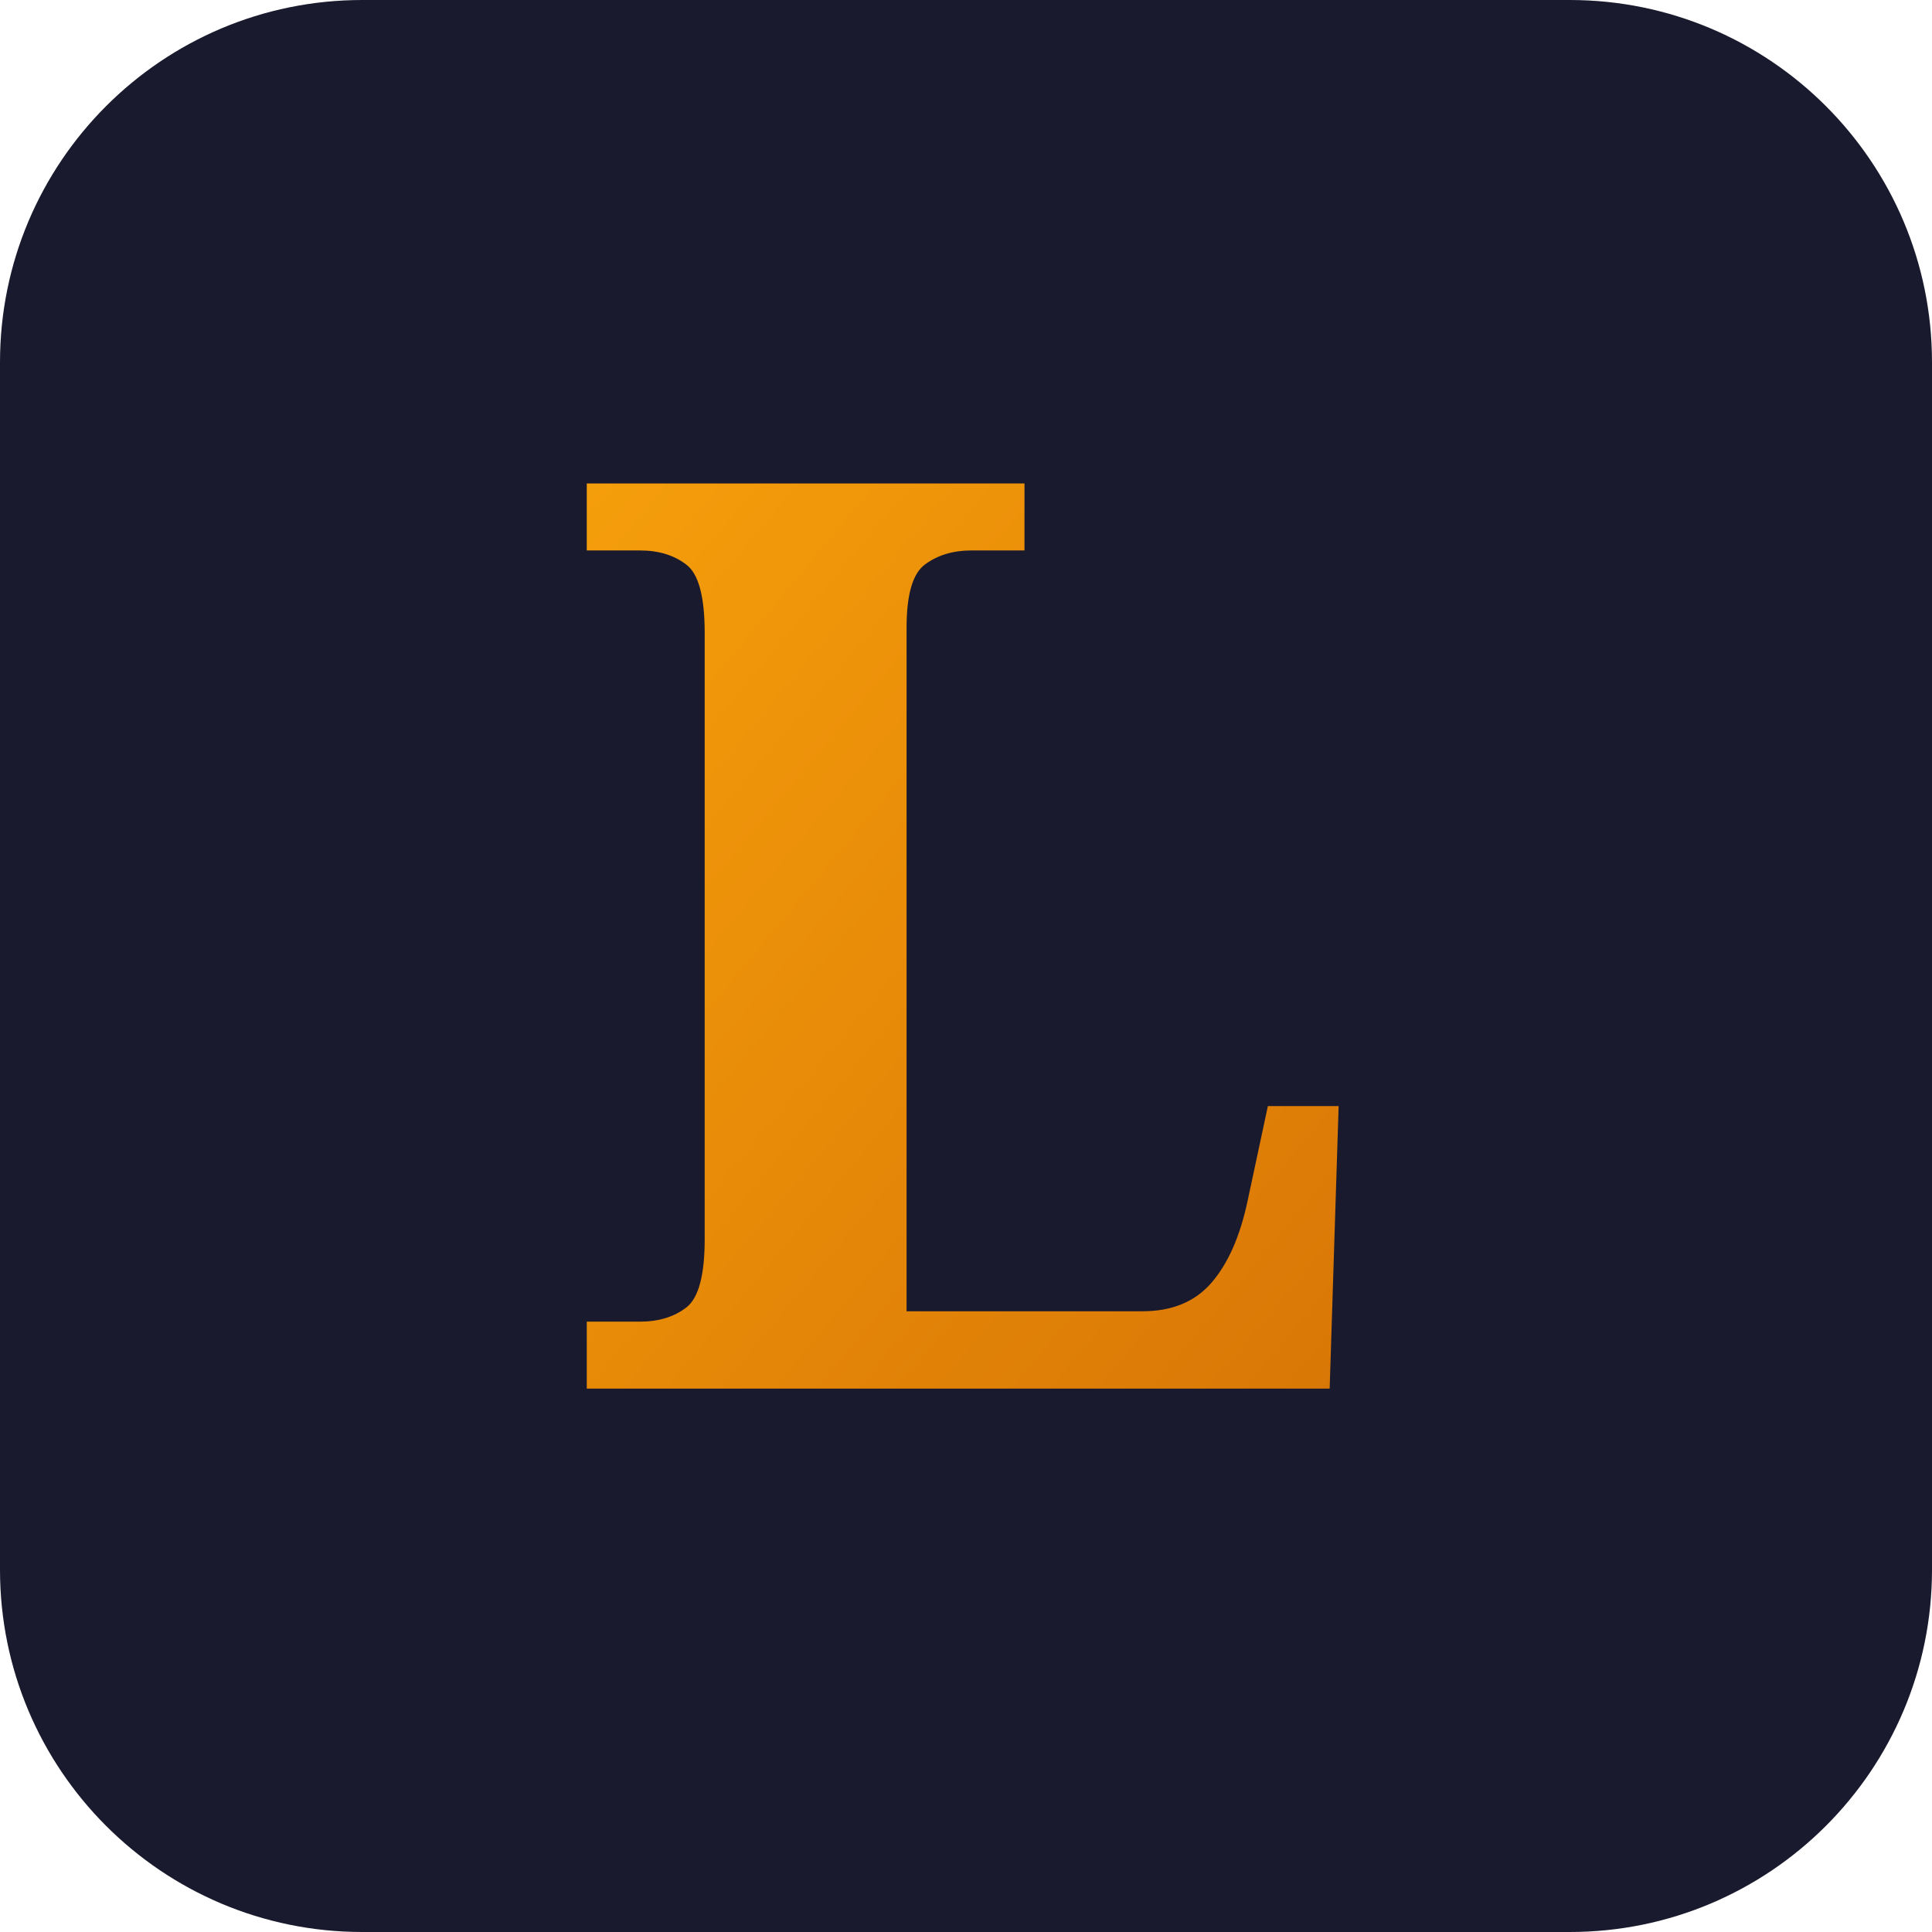
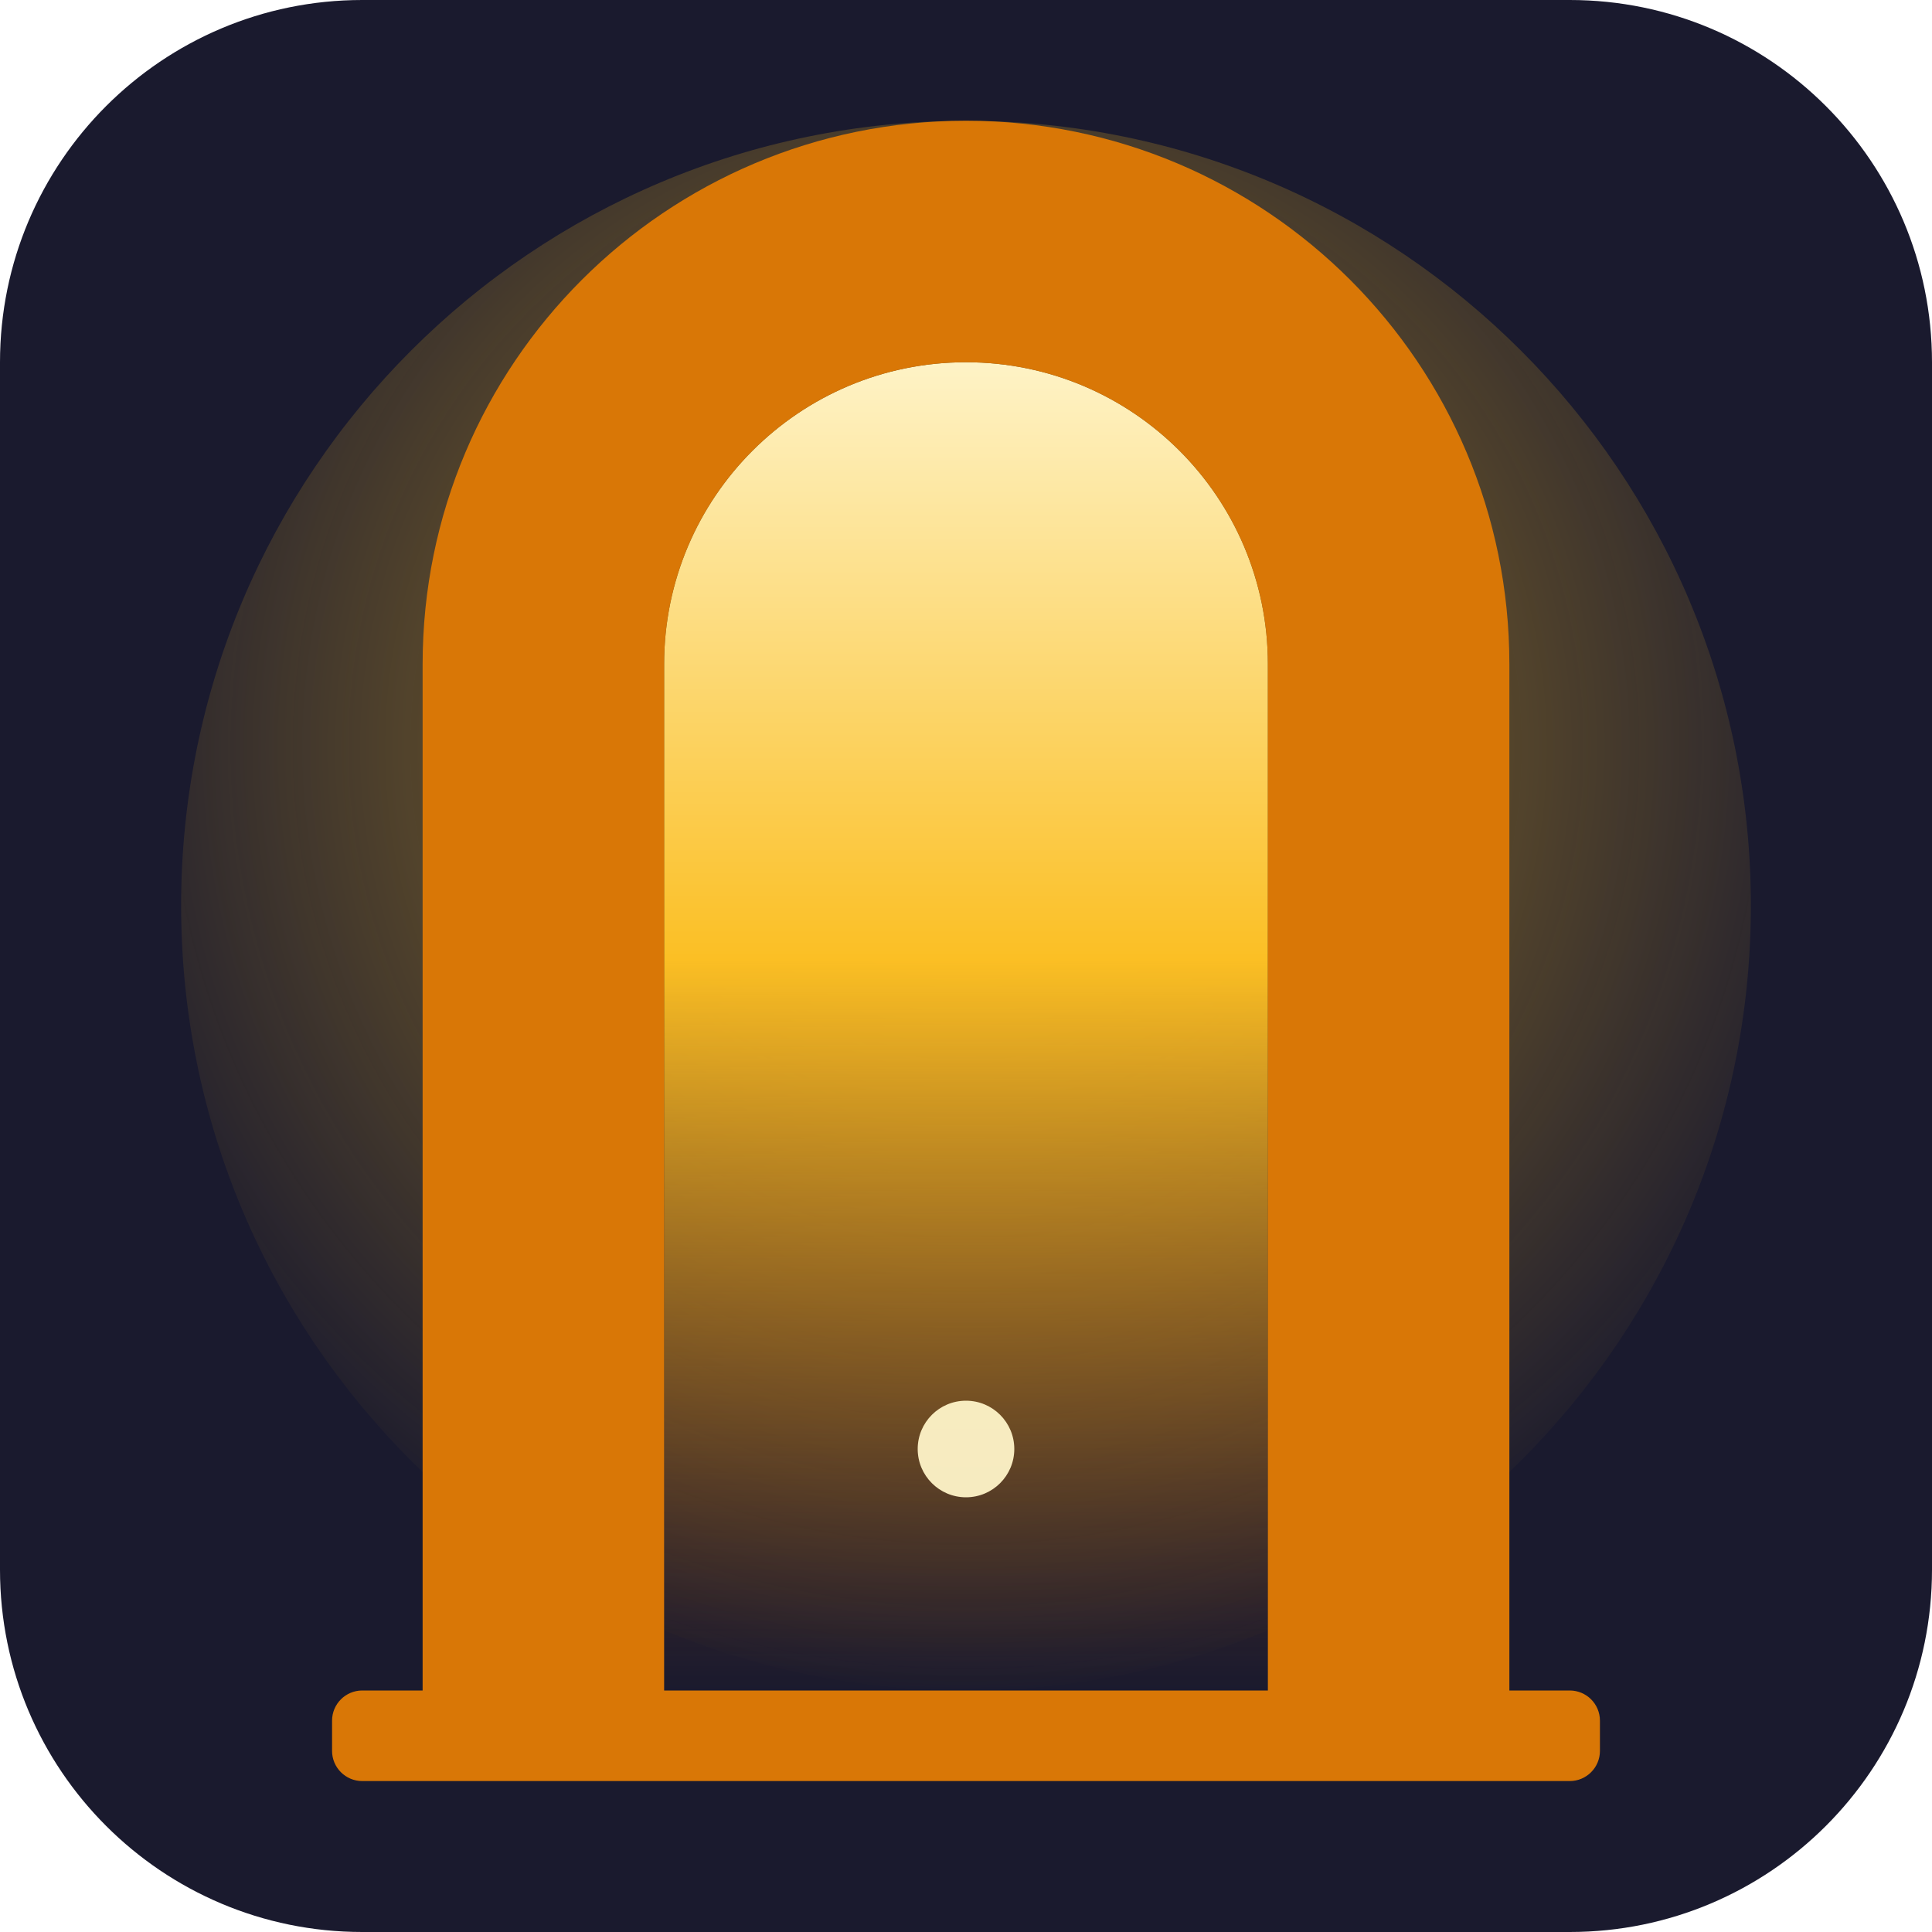
<svg xmlns="http://www.w3.org/2000/svg" viewBox="0 0 64 64">
  <defs>
-     <linearGradient id="g" x1="0%" y1="0%" x2="100%" y2="100%">
-       <stop offset="0%" style="stop-color:#f59e0b" />
-       <stop offset="100%" style="stop-color:#d97706" />
+     <linearGradient id="ll-light" x1="0" y1="0" x2="0" y2="1">
+       <stop offset="0%" stop-color="#fef3c7" />
+       <stop offset="45%" stop-color="#fbbf24" />
+       <stop offset="100%" stop-color="#92400e" stop-opacity="0" />
    </linearGradient>
+     <radialGradient id="ll-glow" cx="50%" cy="40%" r="60%">
+       <stop offset="0%" stop-color="#fbbf24" stop-opacity="0.6" />
+       <stop offset="100%" stop-color="#fbbf24" stop-opacity="0" />
+     </radialGradient>
  </defs>
  <rect width="64" height="64" rx="12" fill="#1a1a2e" />
-   <text x="32" y="46" text-anchor="middle" font-family="serif" font-weight="bold" font-size="42" fill="url(#g)">L</text>
+   <circle cx="32" cy="30" r="26" fill="url(#ll-glow)" />
+   <path d="M22 22 A 10 10 0 0 1 42 22 V 56 H 22 Z" fill="url(#ll-light)" />
+   <path d="M14 58 V 22 A 18 18 0 0 1 50 22 V 58 H 42 V 22 A 10 10 0 0 0 22 22 V 58 Z" fill="#d97706" />
+   <rect x="11" y="56" width="42" height="3" rx="1" fill="#d97706" />
+   <circle cx="32" cy="48" r="1.6" fill="#fef3c7" opacity="0.95" />
</svg>
